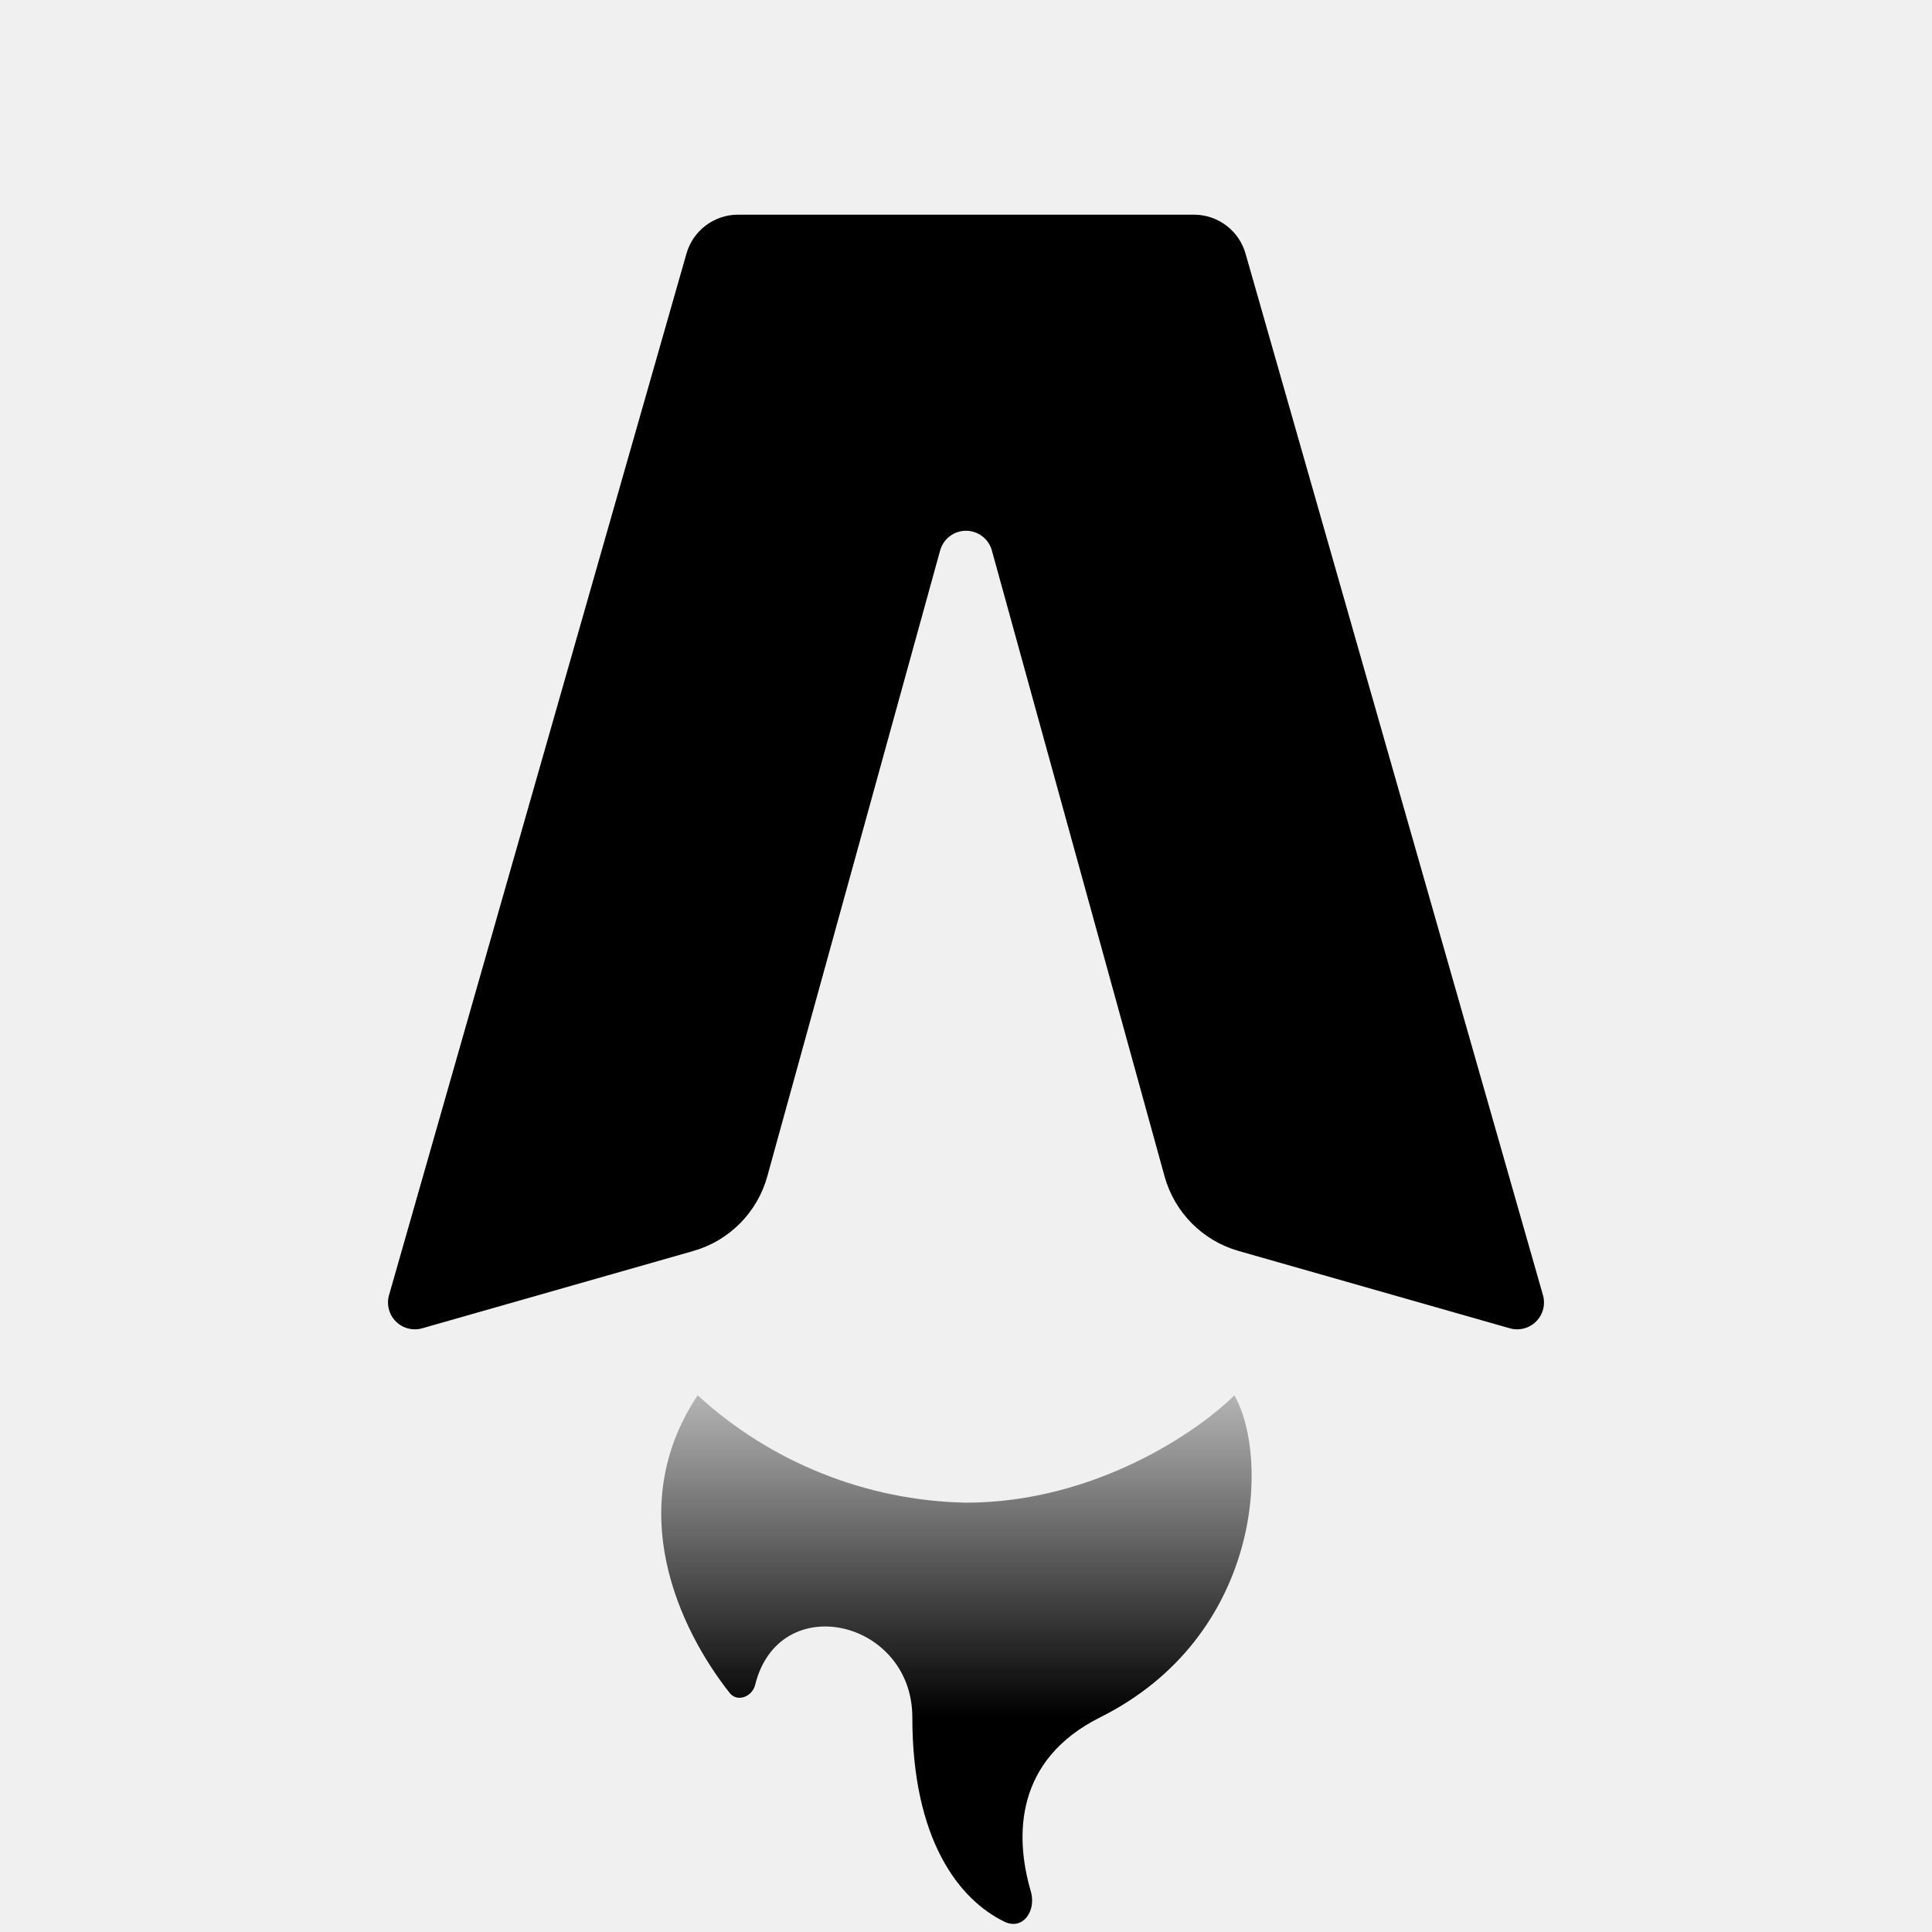
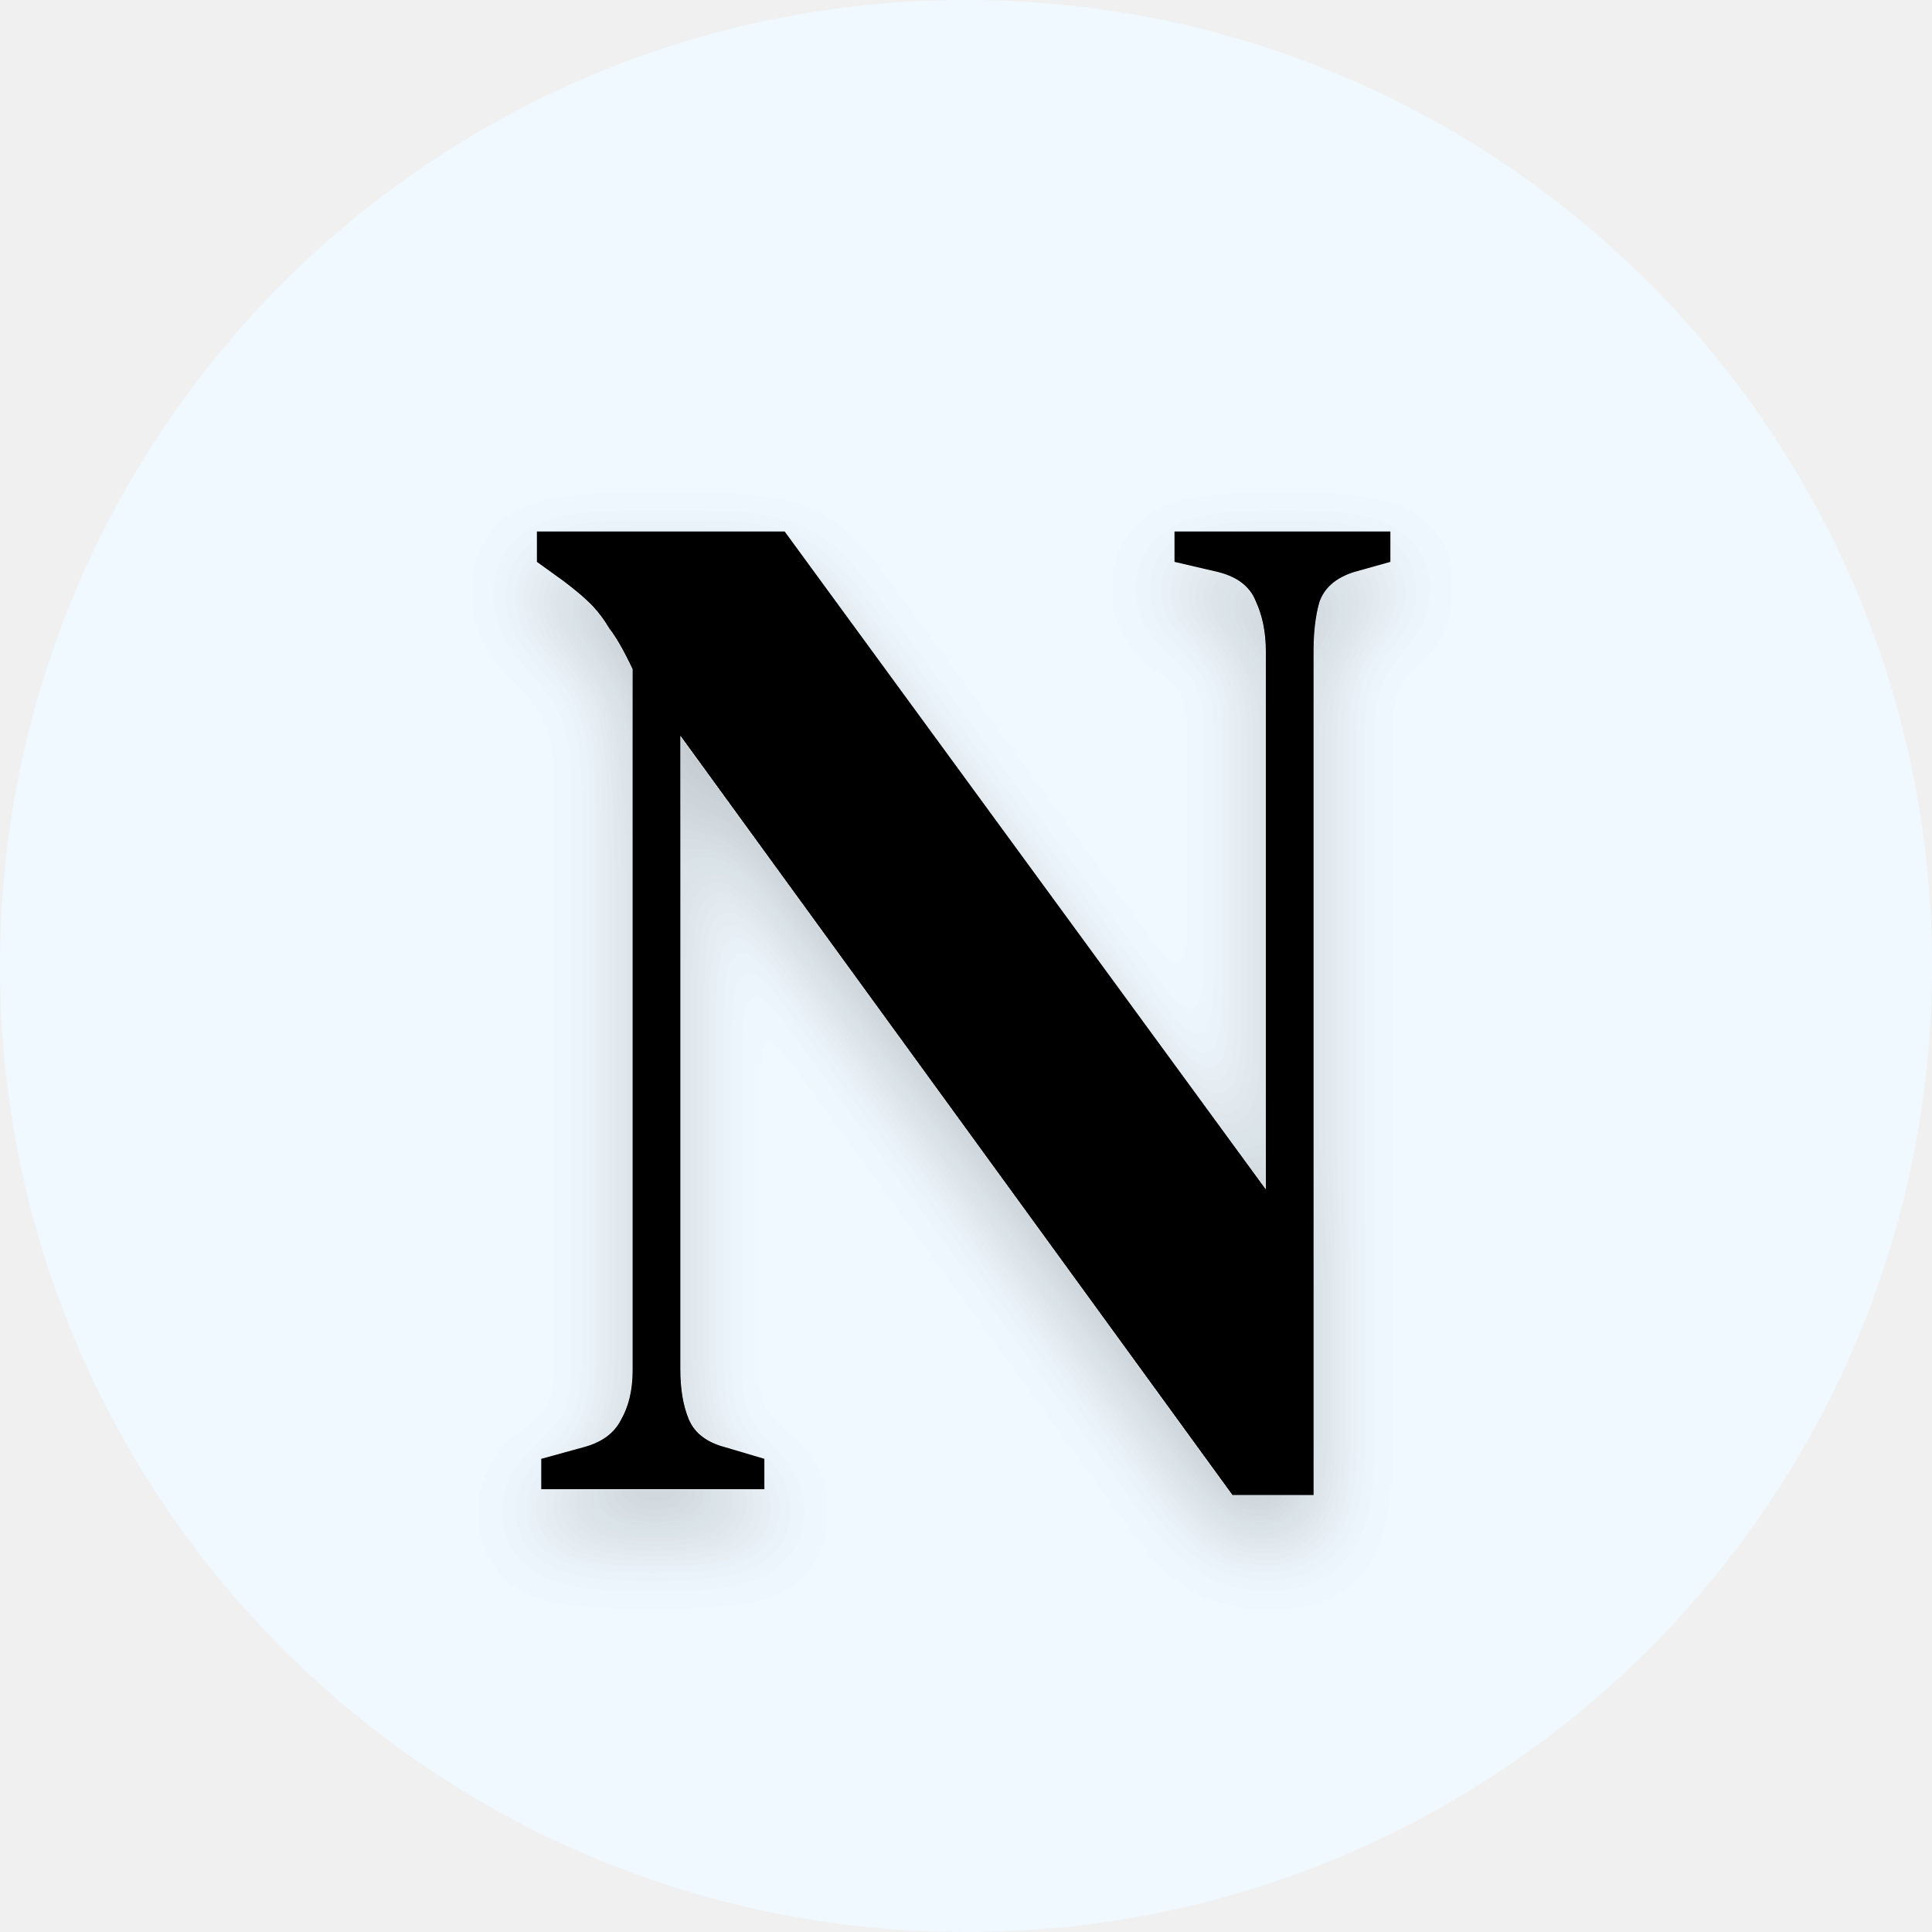
- <svg xmlns="http://www.w3.org/2000/svg" fill="none" viewBox="0 0 36 36">
-   <path fill="#000" d="M22.25 4h-8.5a1 1 0 0 0-.96.73l-5.54 19.4a.5.5 0 0 0 .62.62l5.05-1.44a2 2 0 0 0 1.38-1.4l3.22-11.66a.5.5 0 0 1 .96 0l3.22 11.67a2 2 0 0 0 1.38 1.39l5.05 1.44a.5.5 0 0 0 .62-.62l-5.54-19.4a1 1 0 0 0-.96-.73Z" />
-   <path fill="url(#gradient)" d="M18 28a7.63 7.63 0 0 1-5-2c-1.4 2.1-.35 4.35.6 5.55.14.17.41.07.47-.15.44-1.8 2.93-1.22 2.93.6 0 2.28.87 3.4 1.72 3.81.34.16.59-.2.49-.56-.31-1.05-.29-2.46 1.29-3.25 3-1.5 3.17-4.83 2.5-6-.67.67-2.6 2-5 2Z" />
+ <svg xmlns="http://www.w3.org/2000/svg" width="48" height="48" viewBox="0 0 48 48" fill="none">
+   <g clip-path="url(#clip0_101_58)">
+     <circle cx="24" cy="24" r="24" fill="#F0F9FF" />
+     <g filter="url(#filter0_dd_101_58)">
+       <path d="M13.447 37V36.244L14.492 35.956C14.947 35.836 15.259 35.608 15.428 35.272C15.62 34.936 15.716 34.528 15.716 34.048V16.624C15.499 16.168 15.307 15.832 15.139 15.616C14.995 15.376 14.839 15.172 14.671 15.004C14.504 14.836 14.275 14.644 13.988 14.428L13.339 13.96V13.204H19.495L31.448 29.548V16.192C31.448 15.712 31.363 15.292 31.195 14.932C31.052 14.572 30.739 14.332 30.259 14.212L29.18 13.96V13.204H34.544V13.96L33.644 14.212C33.188 14.356 32.9 14.608 32.779 14.968C32.684 15.304 32.636 15.712 32.636 16.192V37.144H30.619L16.904 18.28V34.012C16.904 34.516 16.976 34.936 17.119 35.272C17.264 35.608 17.564 35.836 18.02 35.956L18.991 36.244V37H13.447Z" fill="black" />
+     </g>
+   </g>
  <defs>
-     <linearGradient id="gradient" x1="16" x2="16" y1="32" y2="24" gradientUnits="userSpaceOnUse">
-       <stop stop-color="#000" />
-       <stop offset="1" stop-color="#000" stop-opacity="0" />
-     </linearGradient>
+     <filter id="filter0_dd_101_58" x="11.34" y="12.204" width="25.204" height="27.94" filterUnits="userSpaceOnUse" color-interpolation-filters="sRGB">
+       <feFlood flood-opacity="0" result="BackgroundImageFix" />
+       <feColorMatrix in="SourceAlpha" type="matrix" values="0 0 0 0 0 0 0 0 0 0 0 0 0 0 0 0 0 0 127 0" result="hardAlpha" />
+       <feOffset dy="1" />
+       <feGaussianBlur stdDeviation="1" />
+       <feComposite in2="hardAlpha" operator="out" />
+       <feColorMatrix type="matrix" values="0 0 0 0 0 0 0 0 0 0 0 0 0 0 0 0 0 0 0.1 0" />
+       <feBlend mode="normal" in2="BackgroundImageFix" result="effect1_dropShadow_101_58" />
+       <feColorMatrix in="SourceAlpha" type="matrix" values="0 0 0 0 0 0 0 0 0 0 0 0 0 0 0 0 0 0 127 0" result="hardAlpha" />
+       <feOffset dy="1" />
+       <feGaussianBlur stdDeviation="1" />
+       <feComposite in2="hardAlpha" operator="out" />
+       <feColorMatrix type="matrix" values="0 0 0 0 0 0 0 0 0 0 0 0 0 0 0 0 0 0 0.1 0" />
+       <feBlend mode="normal" in2="effect1_dropShadow_101_58" result="effect2_dropShadow_101_58" />
+       <feBlend mode="normal" in="SourceGraphic" in2="effect2_dropShadow_101_58" result="shape" />
+     </filter>
+     <clipPath id="clip0_101_58">
+       <rect width="48" height="48" fill="white" />
+     </clipPath>
  </defs>
-   <style>
-     @media (prefers-color-scheme:dark){:root{filter:invert(100%)}}
-   </style>
</svg>
